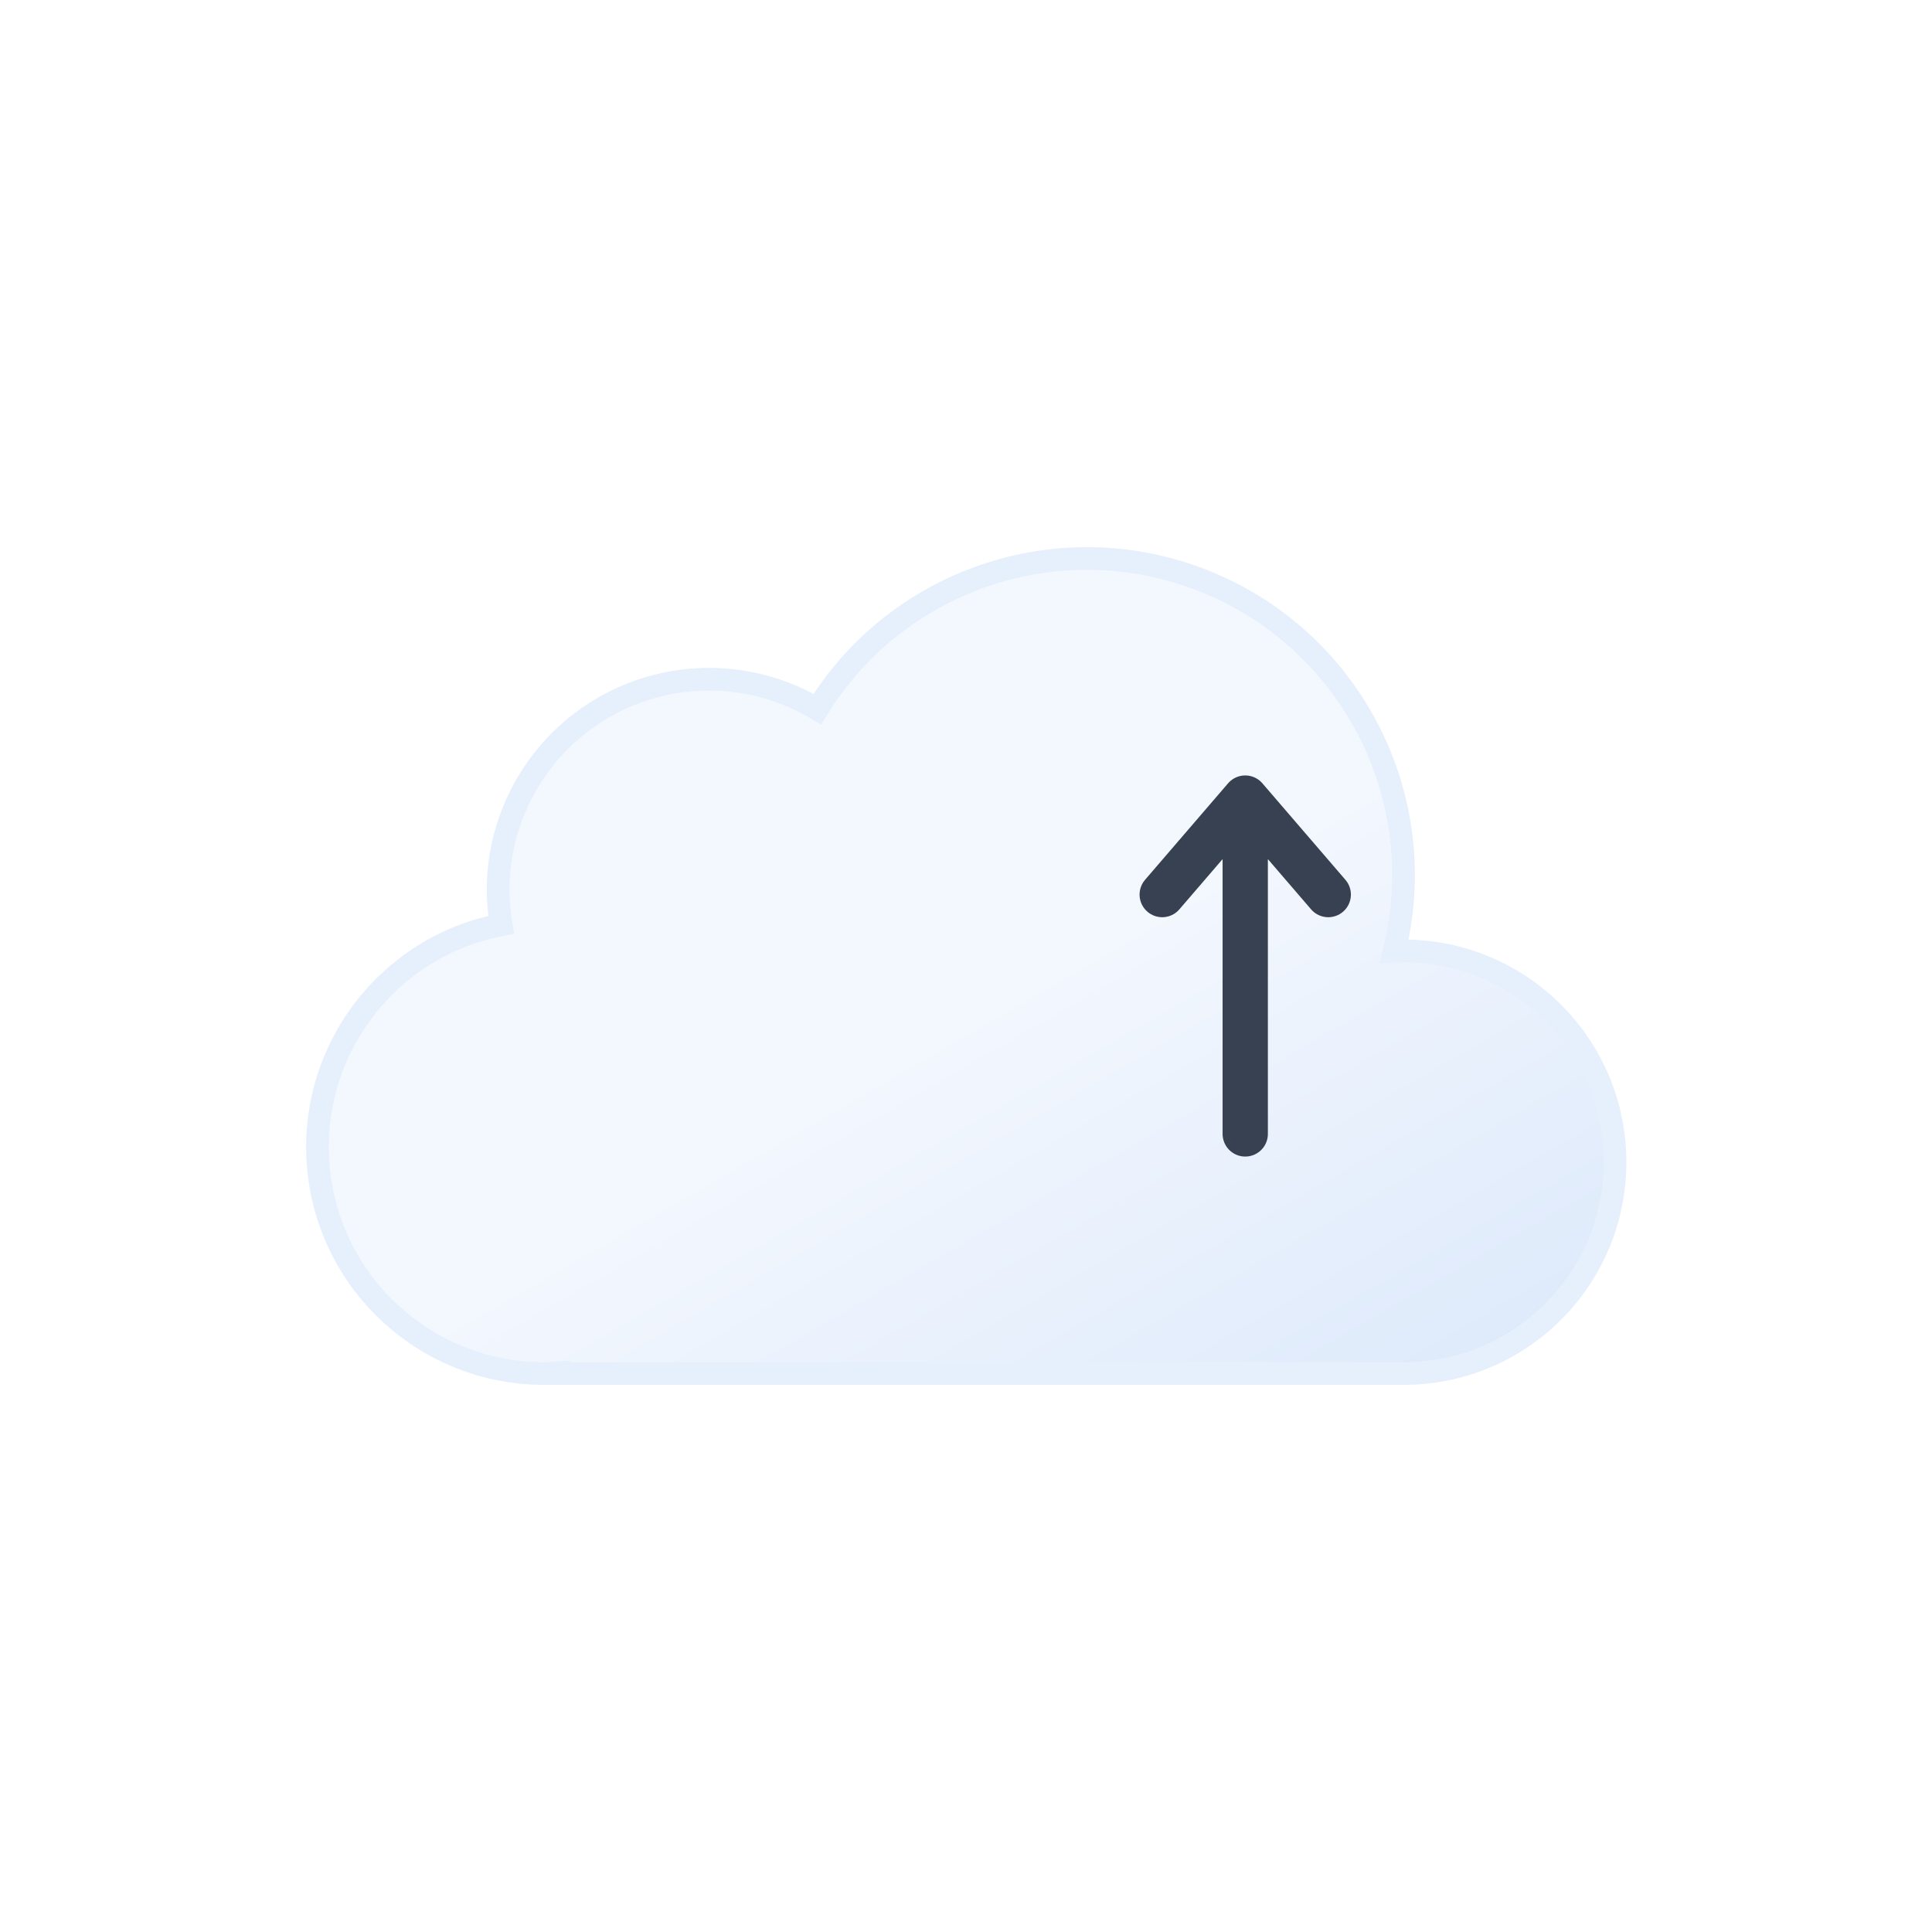
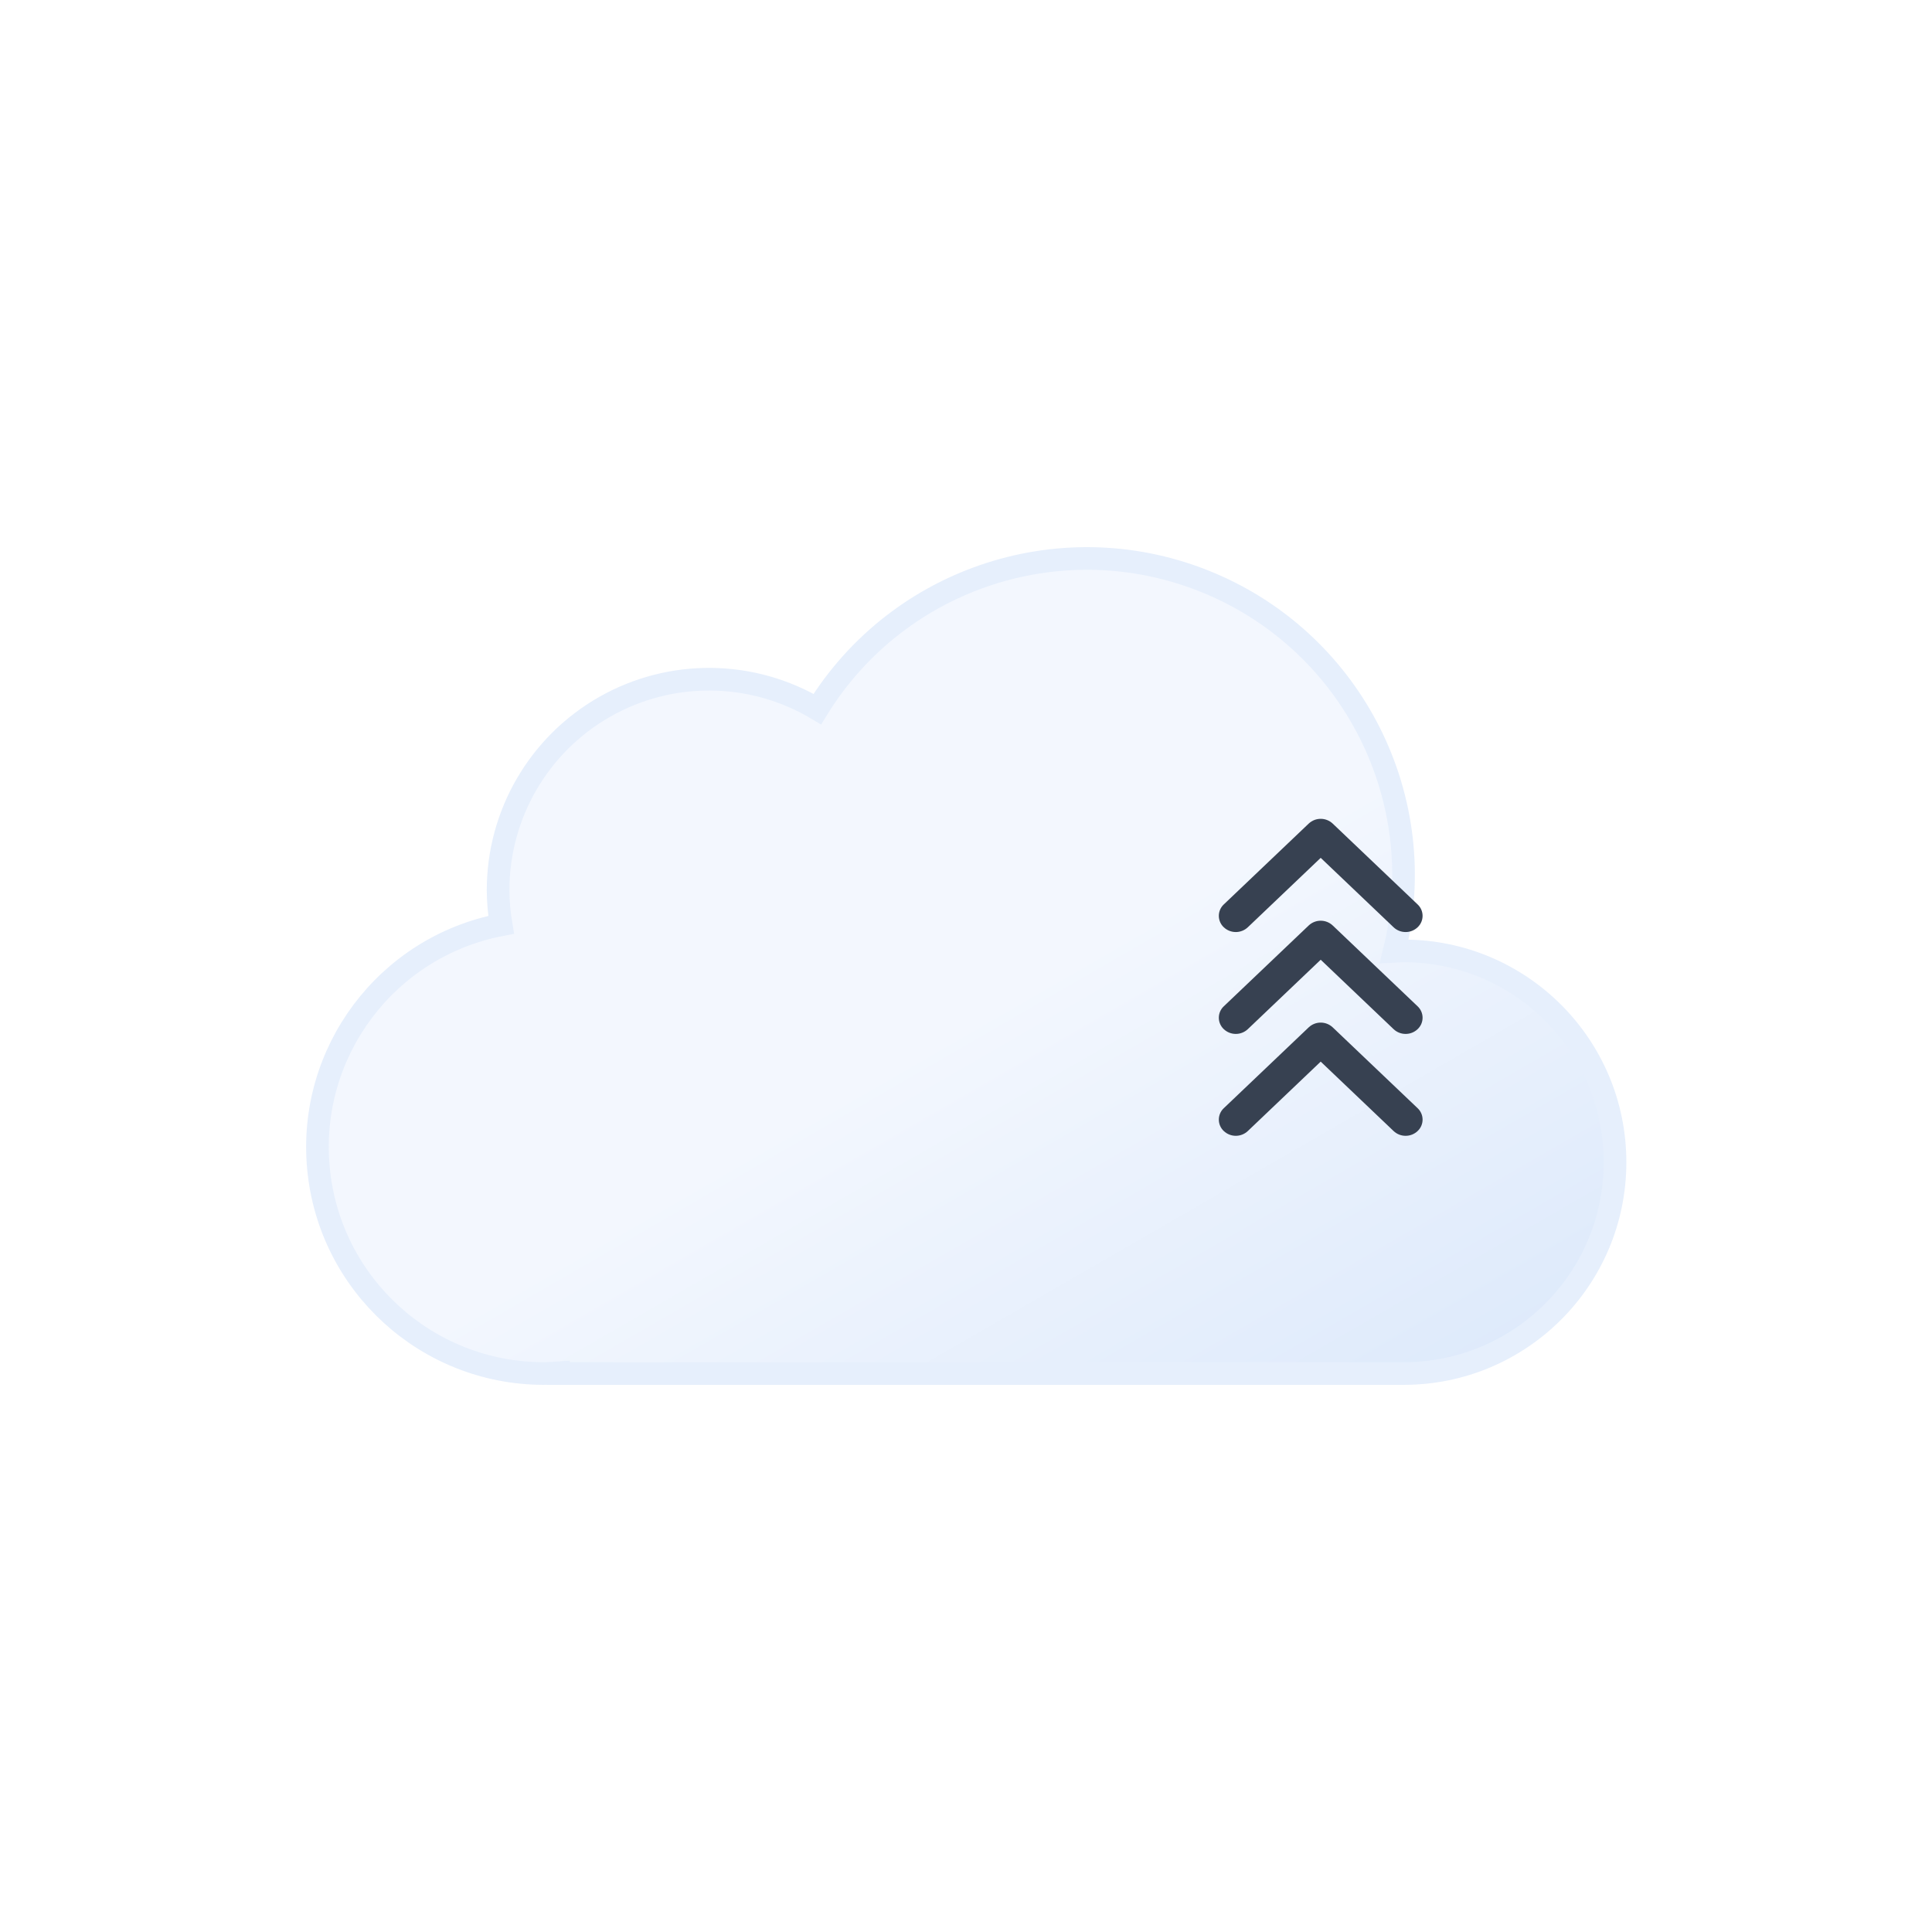
<svg xmlns="http://www.w3.org/2000/svg" xmlns:xlink="http://www.w3.org/1999/xlink" viewBox="0 0 512 512">
  <defs>
    <linearGradient id="a" x1="99.45" y1="30.68" x2="232.64" y2="261.37" gradientUnits="userSpaceOnUse">
      <stop offset="0" stop-color="#f3f7fe" />
      <stop offset="0.45" stop-color="#f3f7fe" />
      <stop offset="1" stop-color="#deeafb" />
    </linearGradient>
    <symbol id="b" viewBox="0 0 350 222">
      <path d="M291,107c-.85,0-1.68.09-2.53.13A83.9,83.9,0,0,0,135.6,42.92,55.91,55.91,0,0,0,51,91a56.56,56.56,0,0,0,.8,9.08A60,60,0,0,0,63,219c1.35,0,2.67-.11,4-.2v.2H291a56,56,0,0,0,0-112Z" stroke="#e6effc" stroke-miterlimit="10" stroke-width="6" fill="url(#a)" />
    </symbol>
  </defs>
  <use width="350" height="222" transform="translate(81 145)" xlink:href="#b" />
-   <polyline points="330 300.5 330 211.5 308 237.07 330 211.5 352 237.07" fill="none" stroke="#374151" stroke-linecap="round" stroke-linejoin="round" stroke-width="12" />
+   <path d="M372.5,247a4.59,4.59,0,0,1-3.18-1.26L350,227.34l-19.32,18.4a4.64,4.64,0,0,1-6.36,0,4.14,4.14,0,0,1,0-6.06l22.5-21.42a4.64,4.64,0,0,1,6.36,0l22.5,21.42a4.14,4.14,0,0,1,0,6.06A4.59,4.59,0,0,1,372.5,247Z" fill="#374151" />
+   <path d="M372.5,274a4.59,4.59,0,0,1-3.18-1.26L350,254.34l-19.32,18.4a4.64,4.64,0,0,1-6.36,0,4.14,4.14,0,0,1,0-6.06l22.5-21.42a4.64,4.64,0,0,1,6.36,0l22.5,21.42a4.14,4.14,0,0,1,0,6.06A4.59,4.59,0,0,1,372.5,274Z" fill="#374151" />
+   <path d="M372.5,301a4.59,4.59,0,0,1-3.18-1.26L350,281.34l-19.32,18.4a4.64,4.64,0,0,1-6.36,0,4.14,4.14,0,0,1,0-6.06l22.5-21.42a4.64,4.64,0,0,1,6.36,0l22.5,21.42a4.14,4.14,0,0,1,0,6.06A4.59,4.59,0,0,1,372.5,301Z" fill="#374151" />
</svg>
